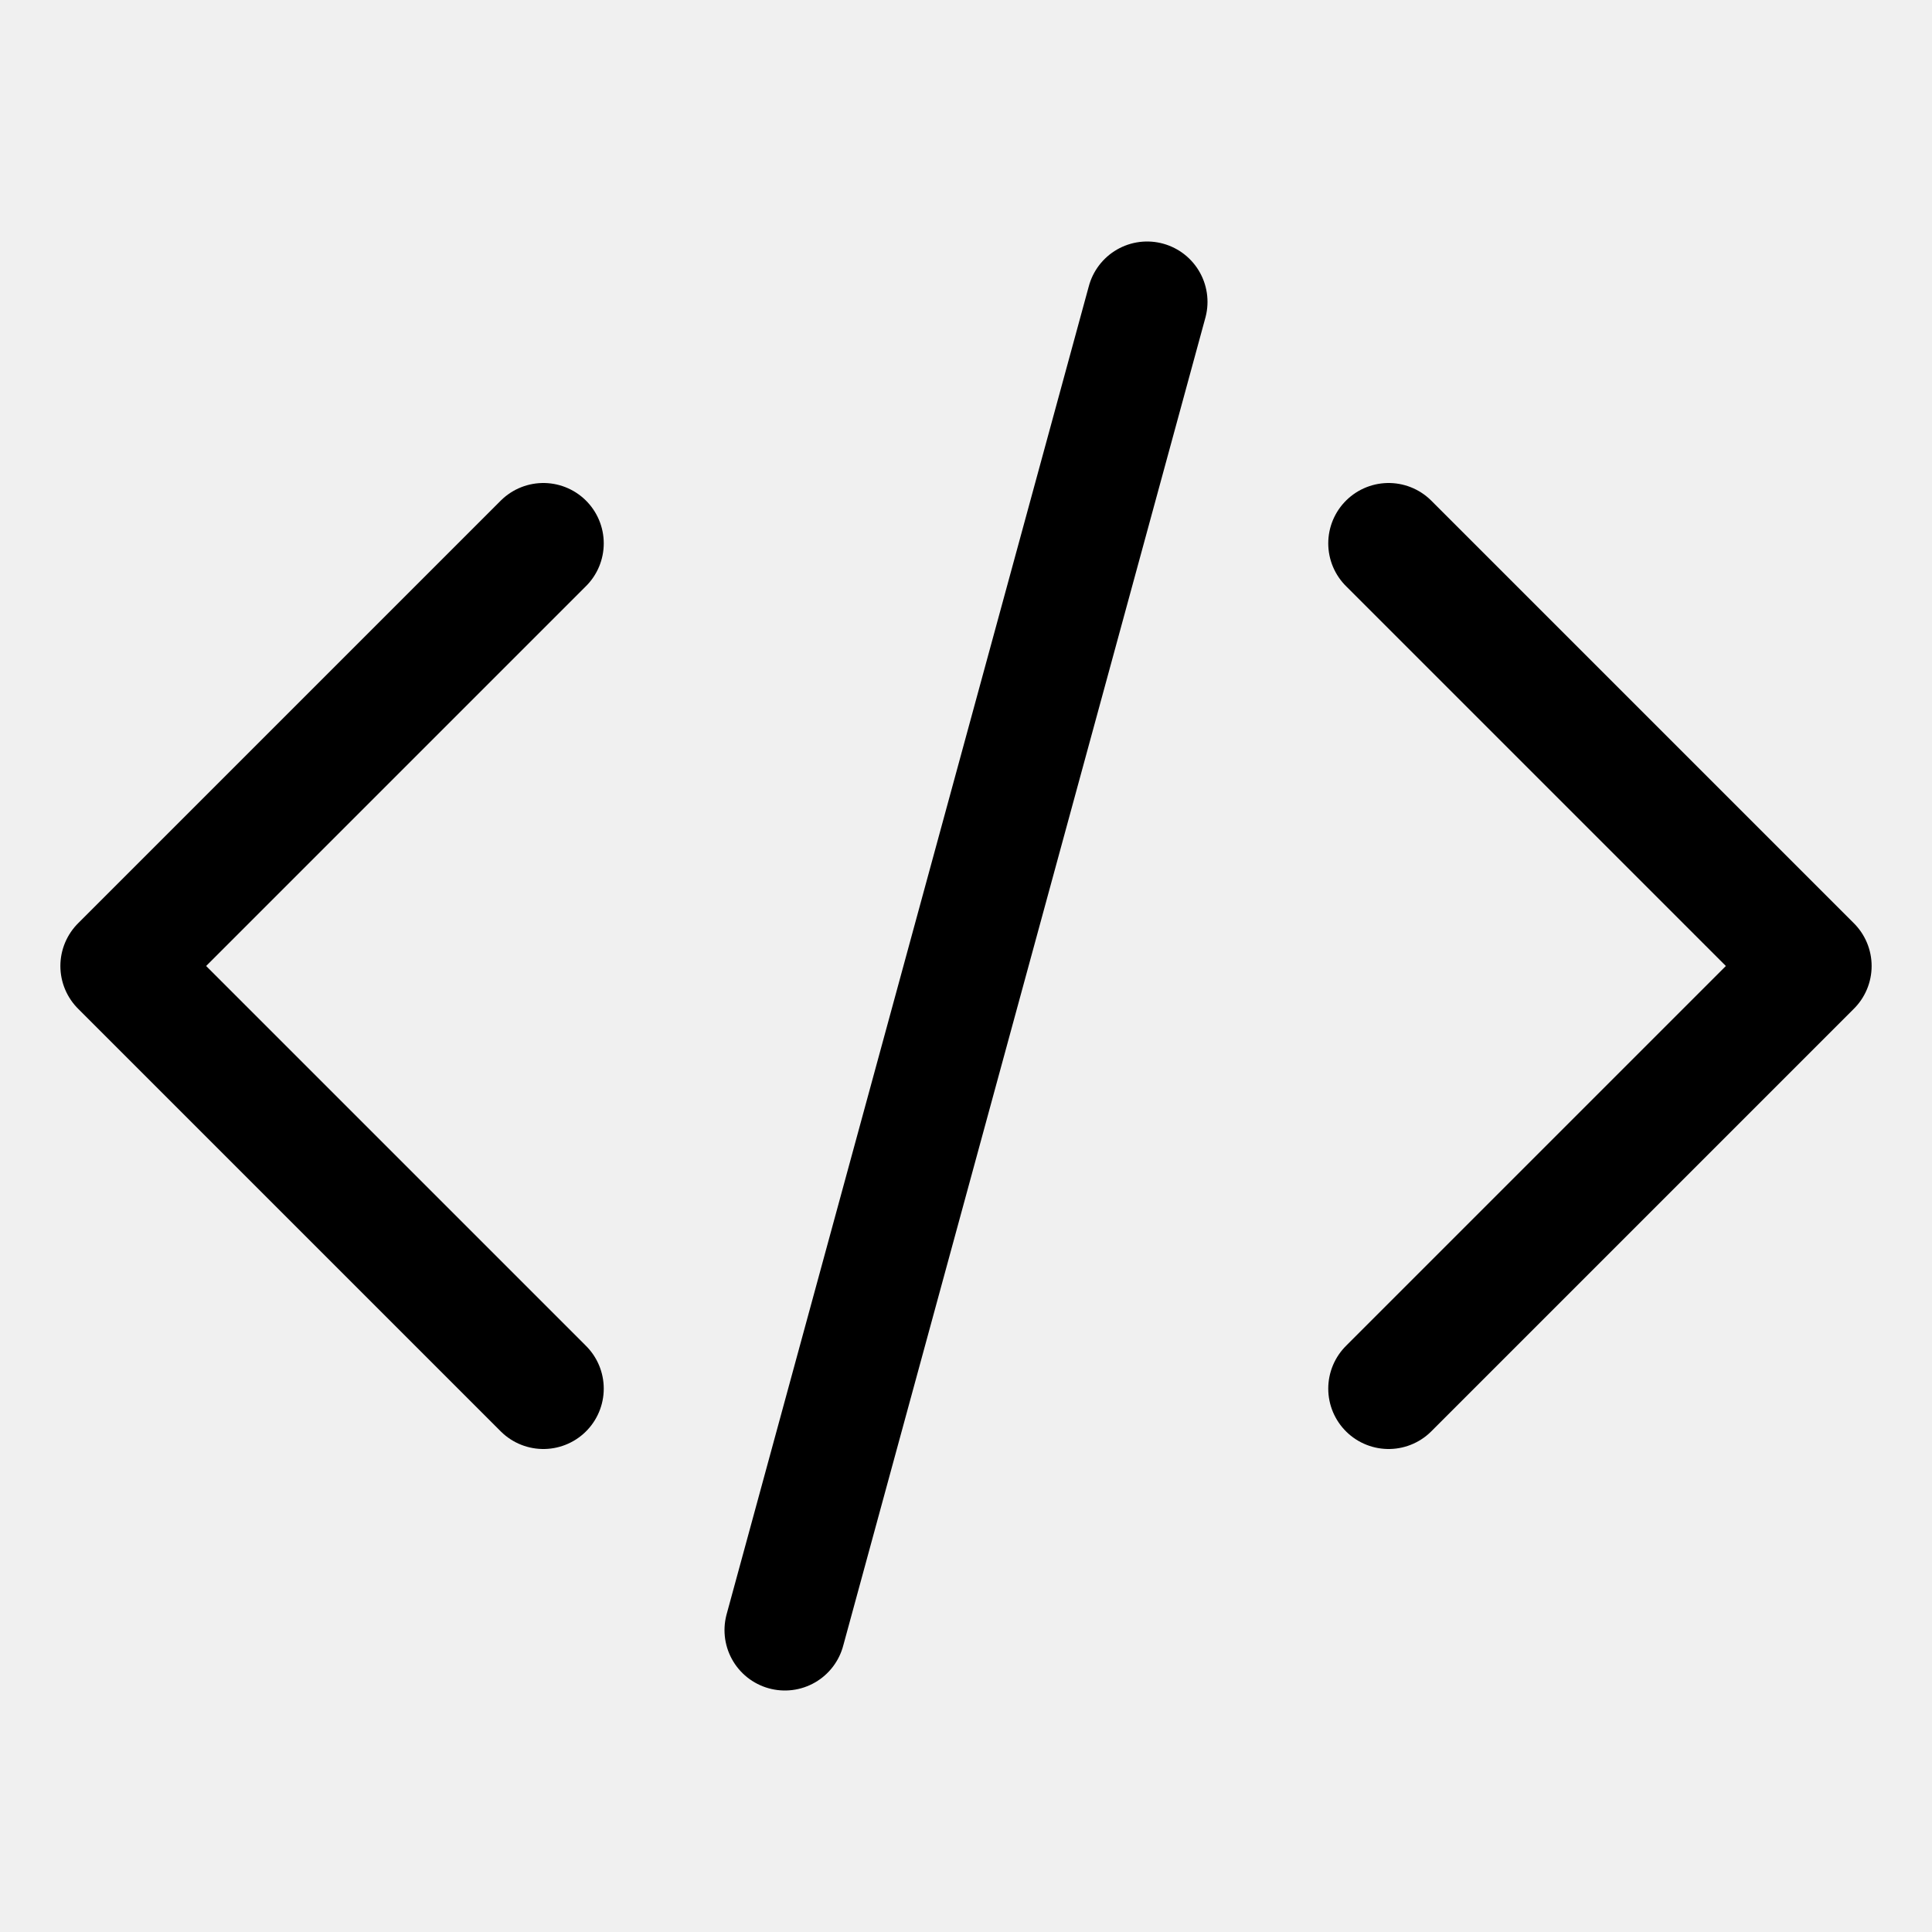
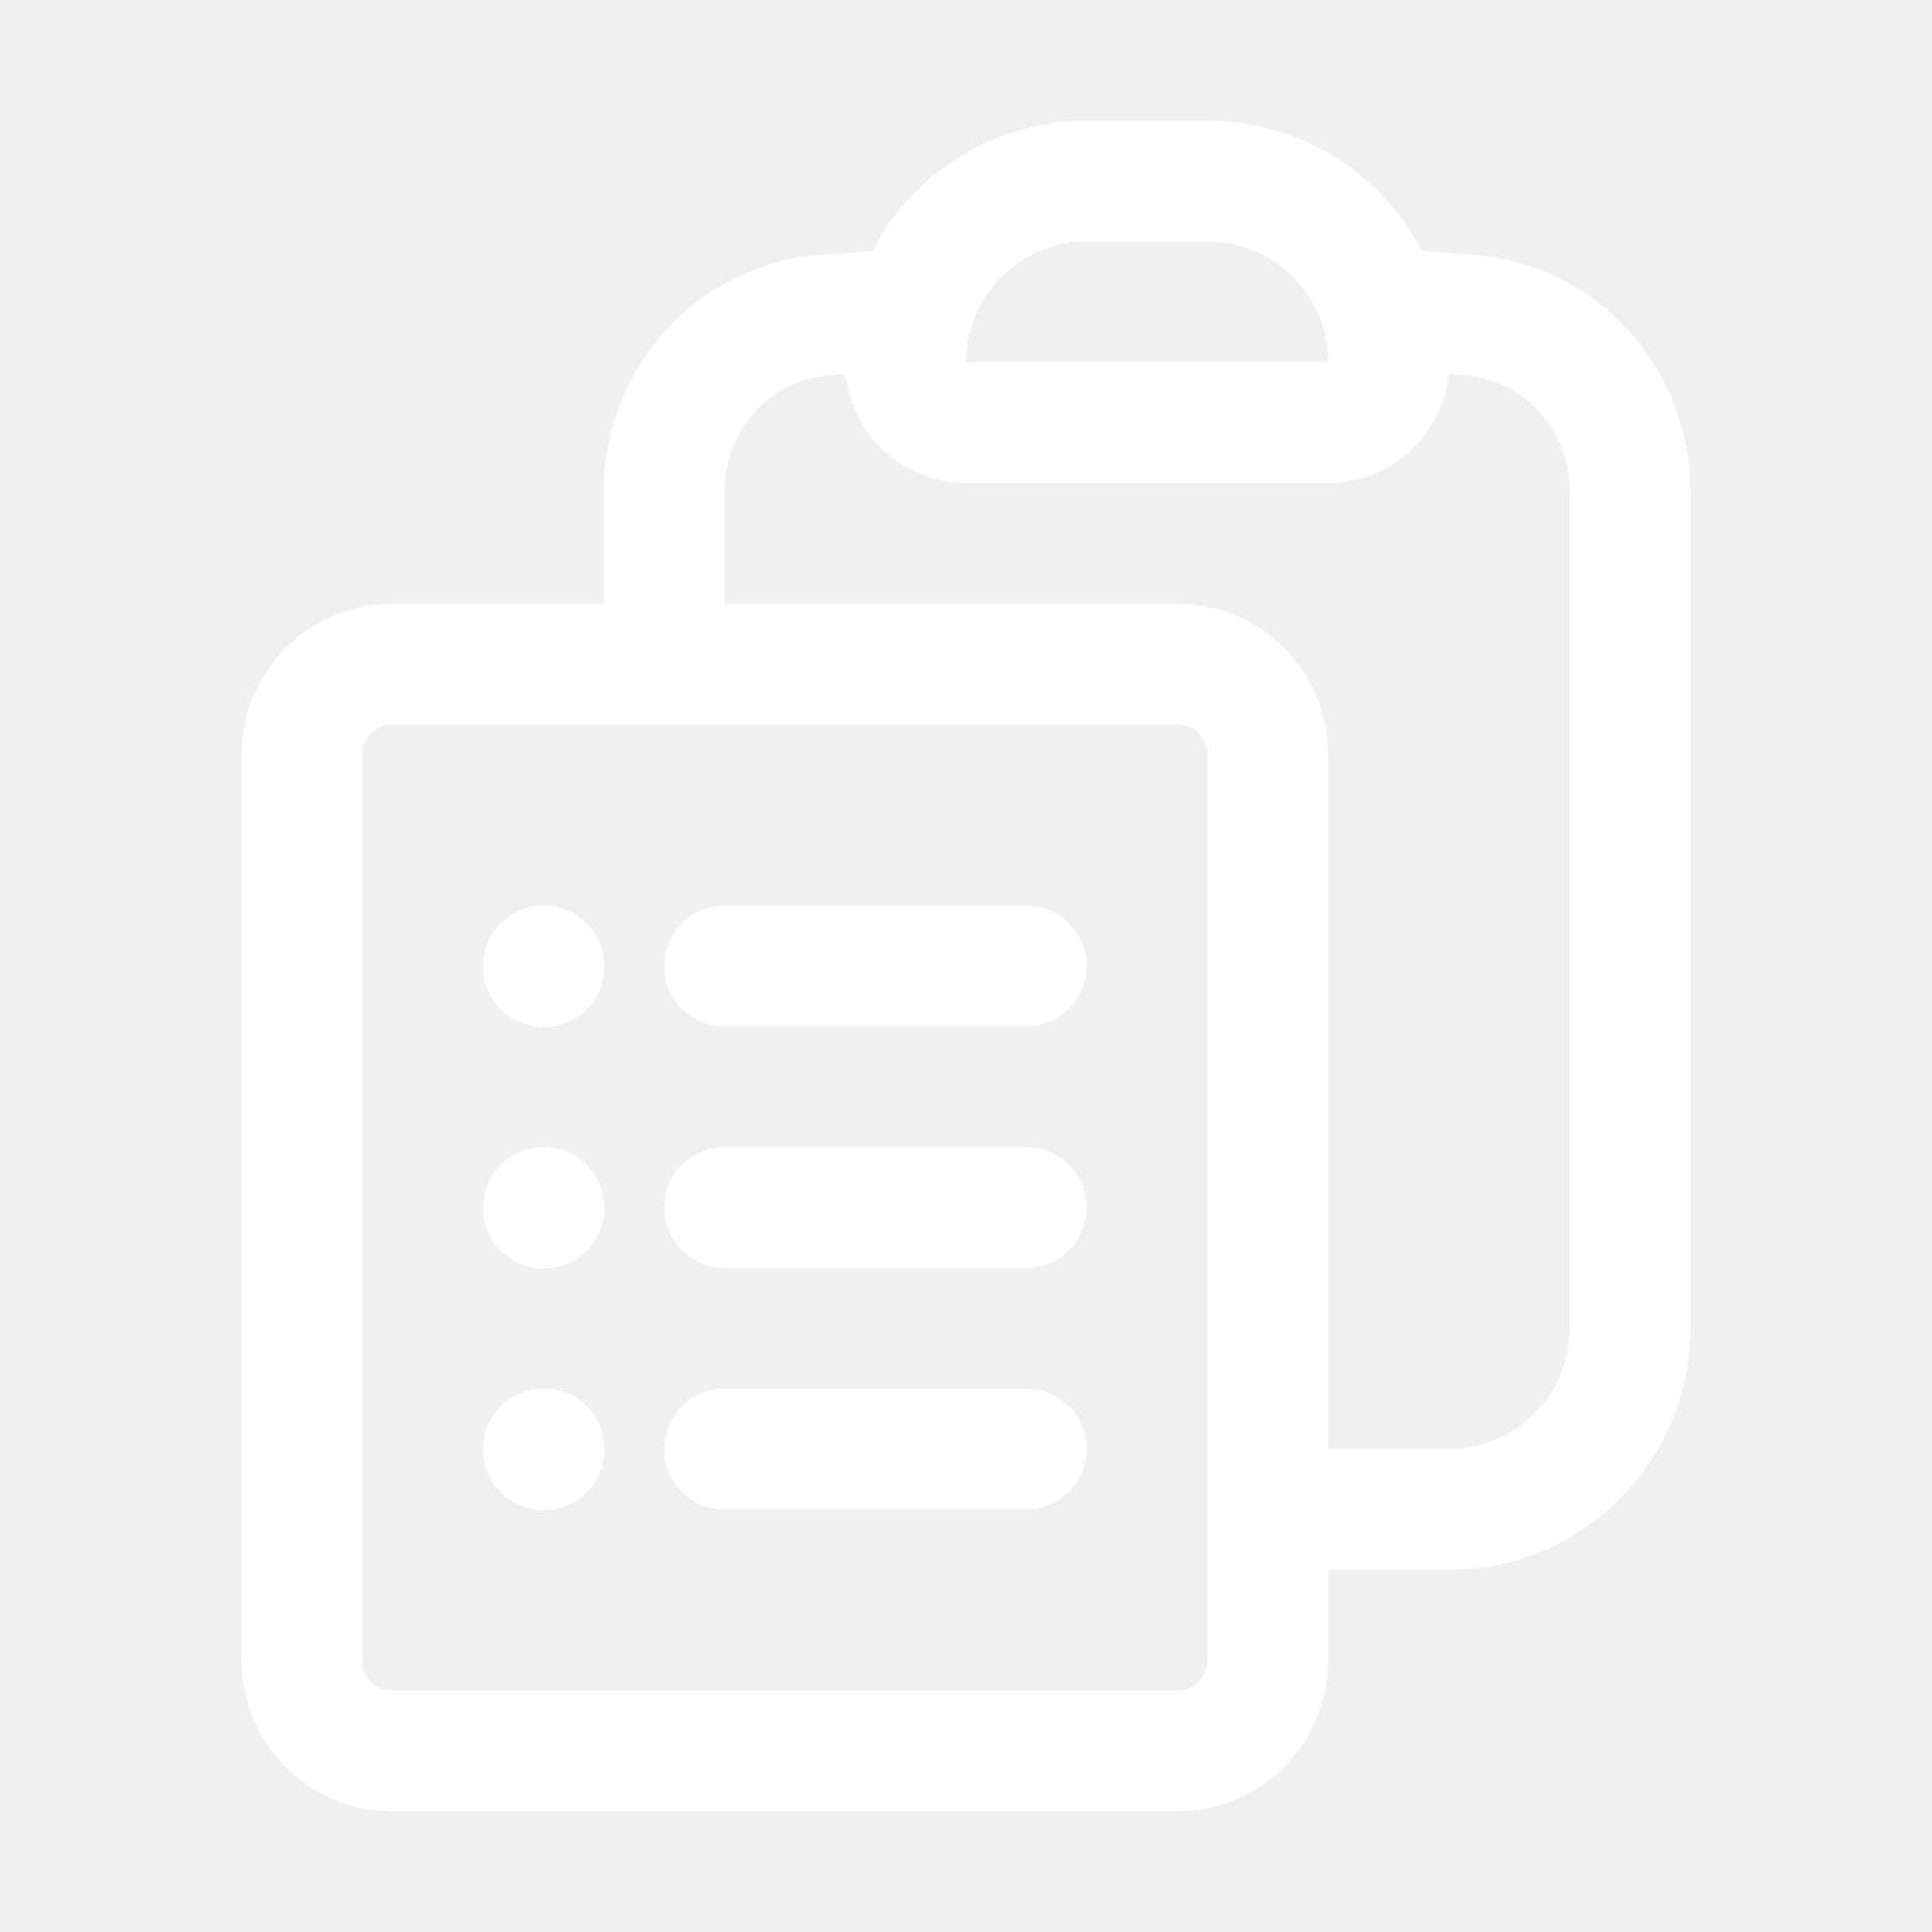
- <svg xmlns="http://www.w3.org/2000/svg" fill="none" viewBox="0 0 24 24" stroke-width="1.5" stroke="currentColor" class="w-6 h-6">
-   <path stroke-linecap="round" stroke-linejoin="round" d="M17.25 6.75 22.5 12l-5.25 5.25m-10.5 0L1.5 12l5.25-5.25m7.5-3-4.5 16.5" />
+ <svg xmlns="http://www.w3.org/2000/svg" fill="none" viewBox="0 0 24 24" stroke-width="1.5" stroke="white" class="w-6 h-6">
+   <path stroke-linecap="round" stroke-linejoin="round" d="M9 12h3.75M9 15h3.75M9 18h3.75m3 .75H18a2.25 2.25 0 0 0 2.25-2.25V6.108c0-1.135-.845-2.098-1.976-2.192a48.424 48.424 0 0 0-1.123-.08m-5.801 0c-.065.21-.1.433-.1.664 0 .414.336.75.75.75h4.5a.75.75 0 0 0 .75-.75 2.25 2.25 0 0 0-.1-.664m-5.8 0A2.251 2.251 0 0 1 13.5 2.25H15c1.012 0 1.867.668 2.15 1.586m-5.8 0c-.376.023-.75.05-1.124.08C9.095 4.01 8.25 4.973 8.25 6.108V8.25m0 0H4.875c-.621 0-1.125.504-1.125 1.125v11.25c0 .621.504 1.125 1.125 1.125h9.75c.621 0 1.125-.504 1.125-1.125V9.375c0-.621-.504-1.125-1.125-1.125H8.25ZM6.75 12h.008v.008H6.75V12Zm0 3h.008v.008H6.75V15Zm0 3h.008v.008H6.75V18Z" />
</svg>
